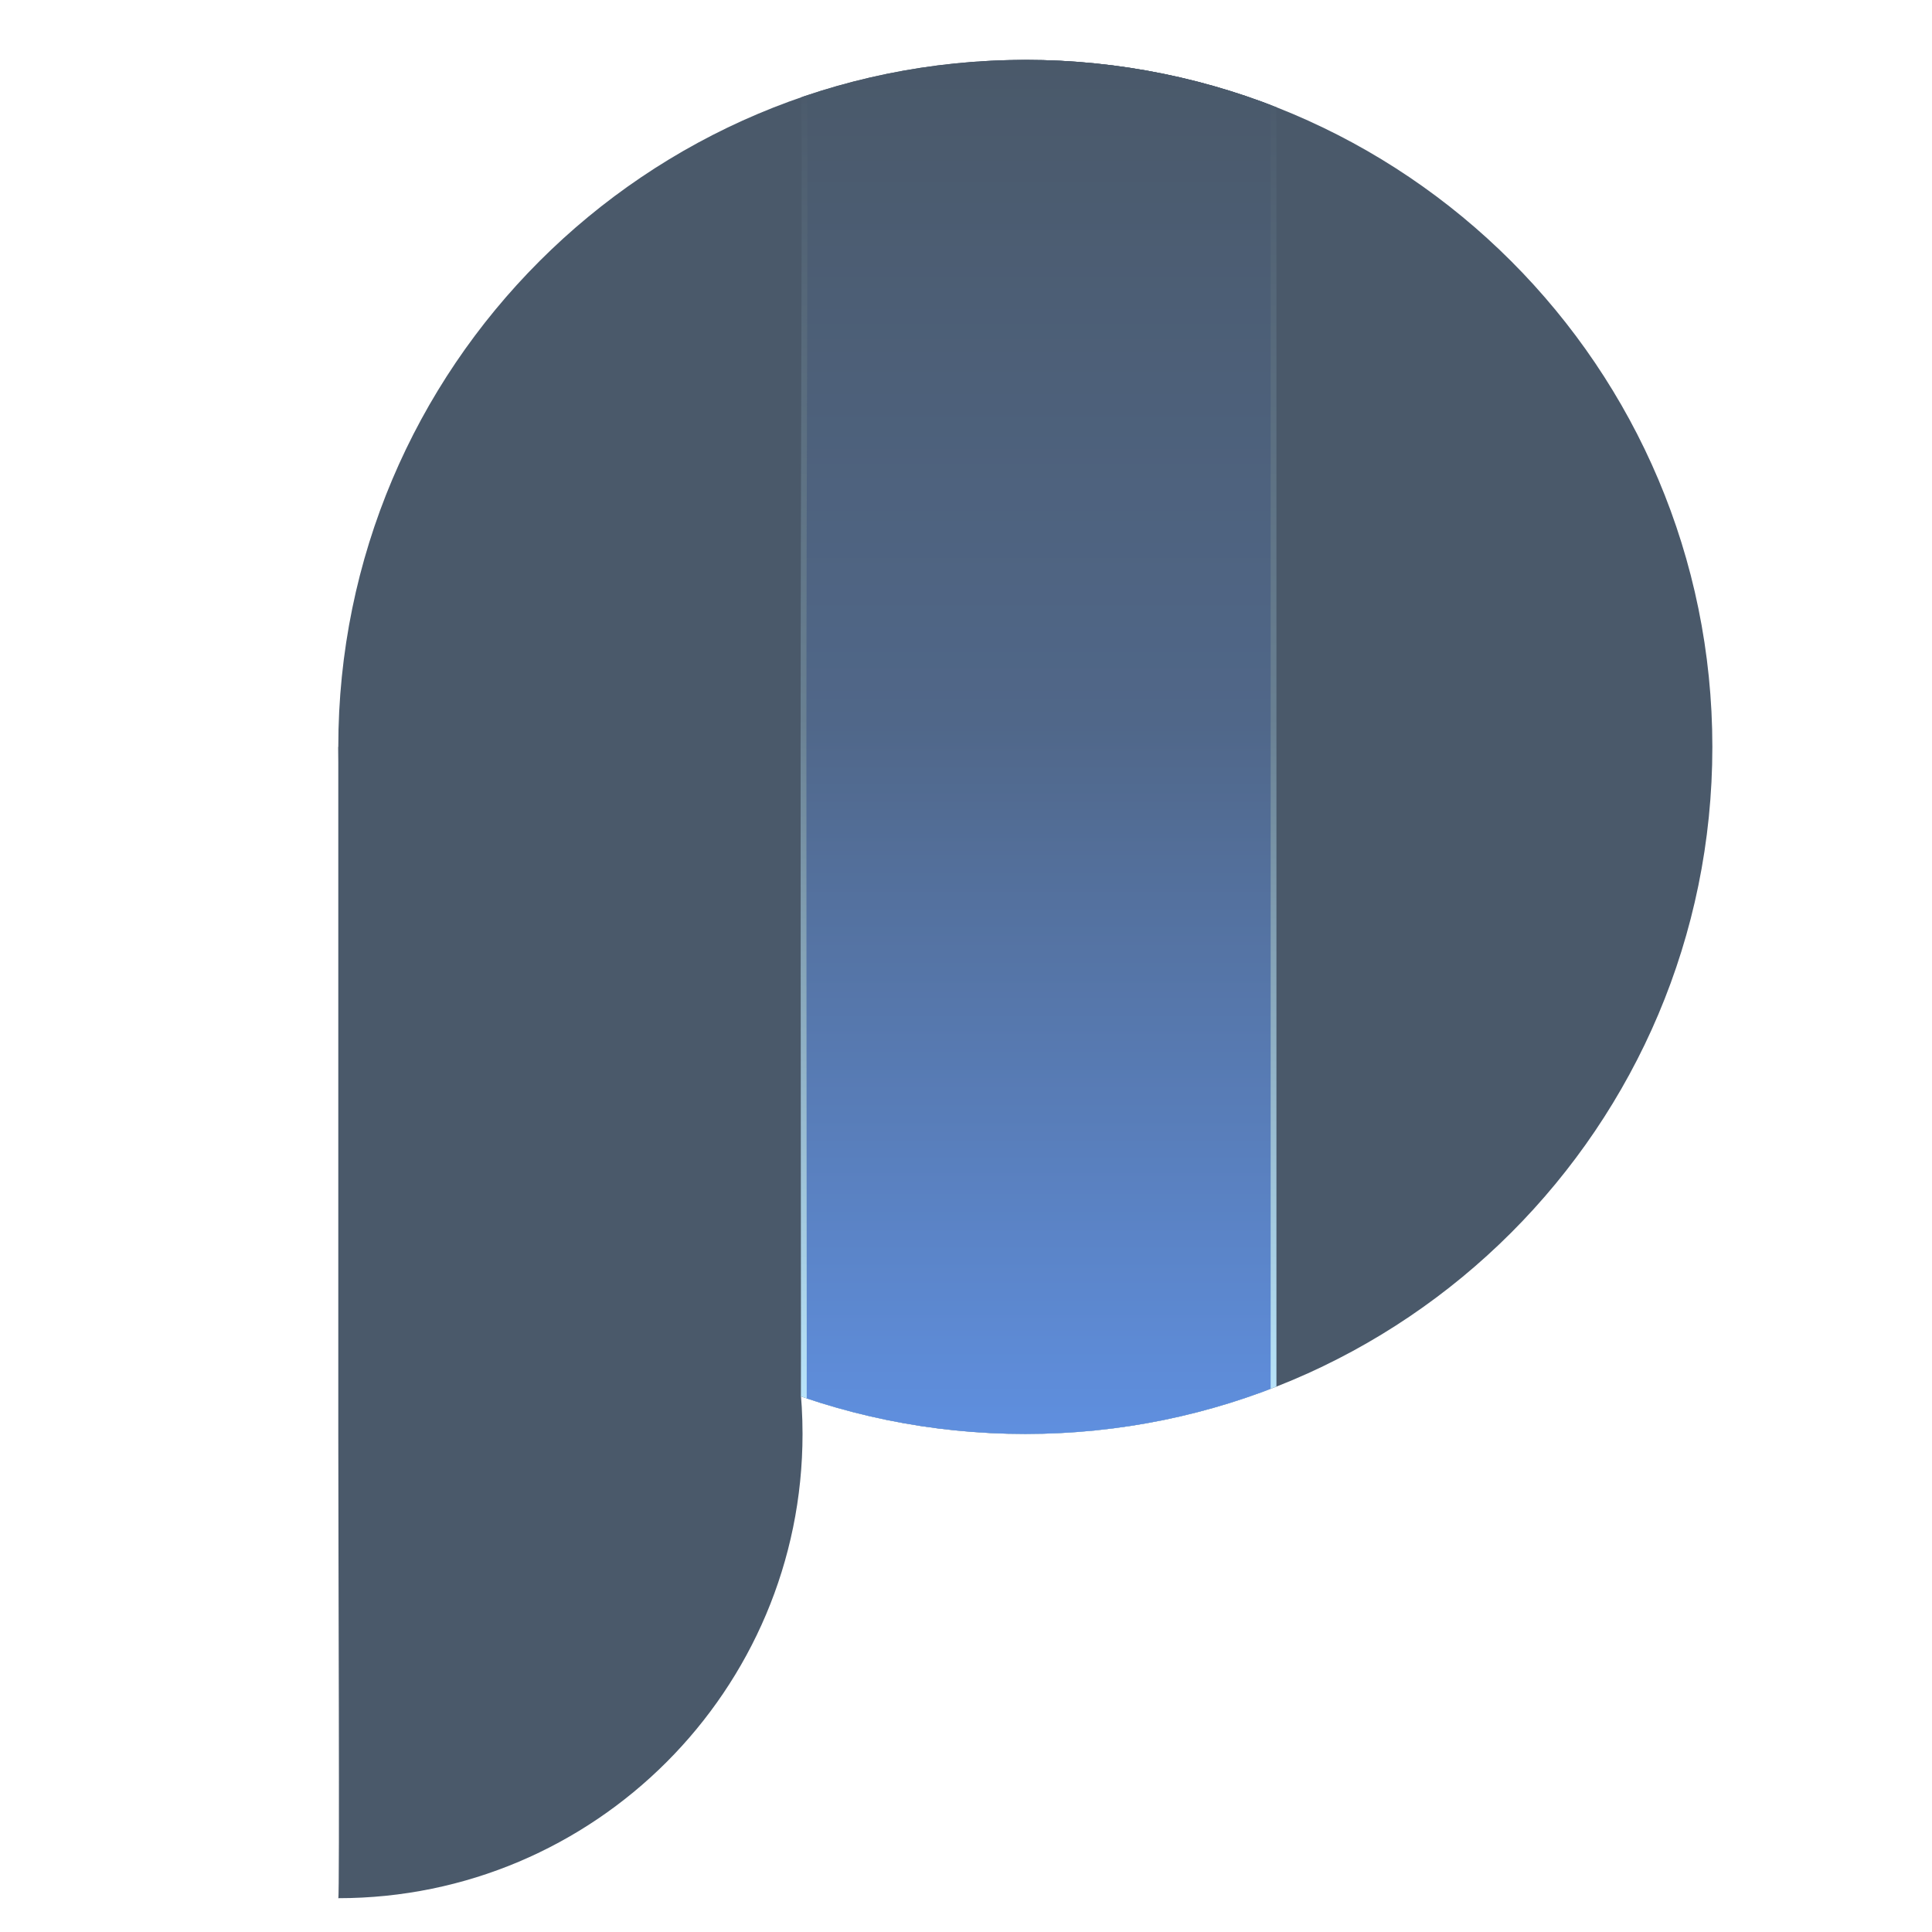
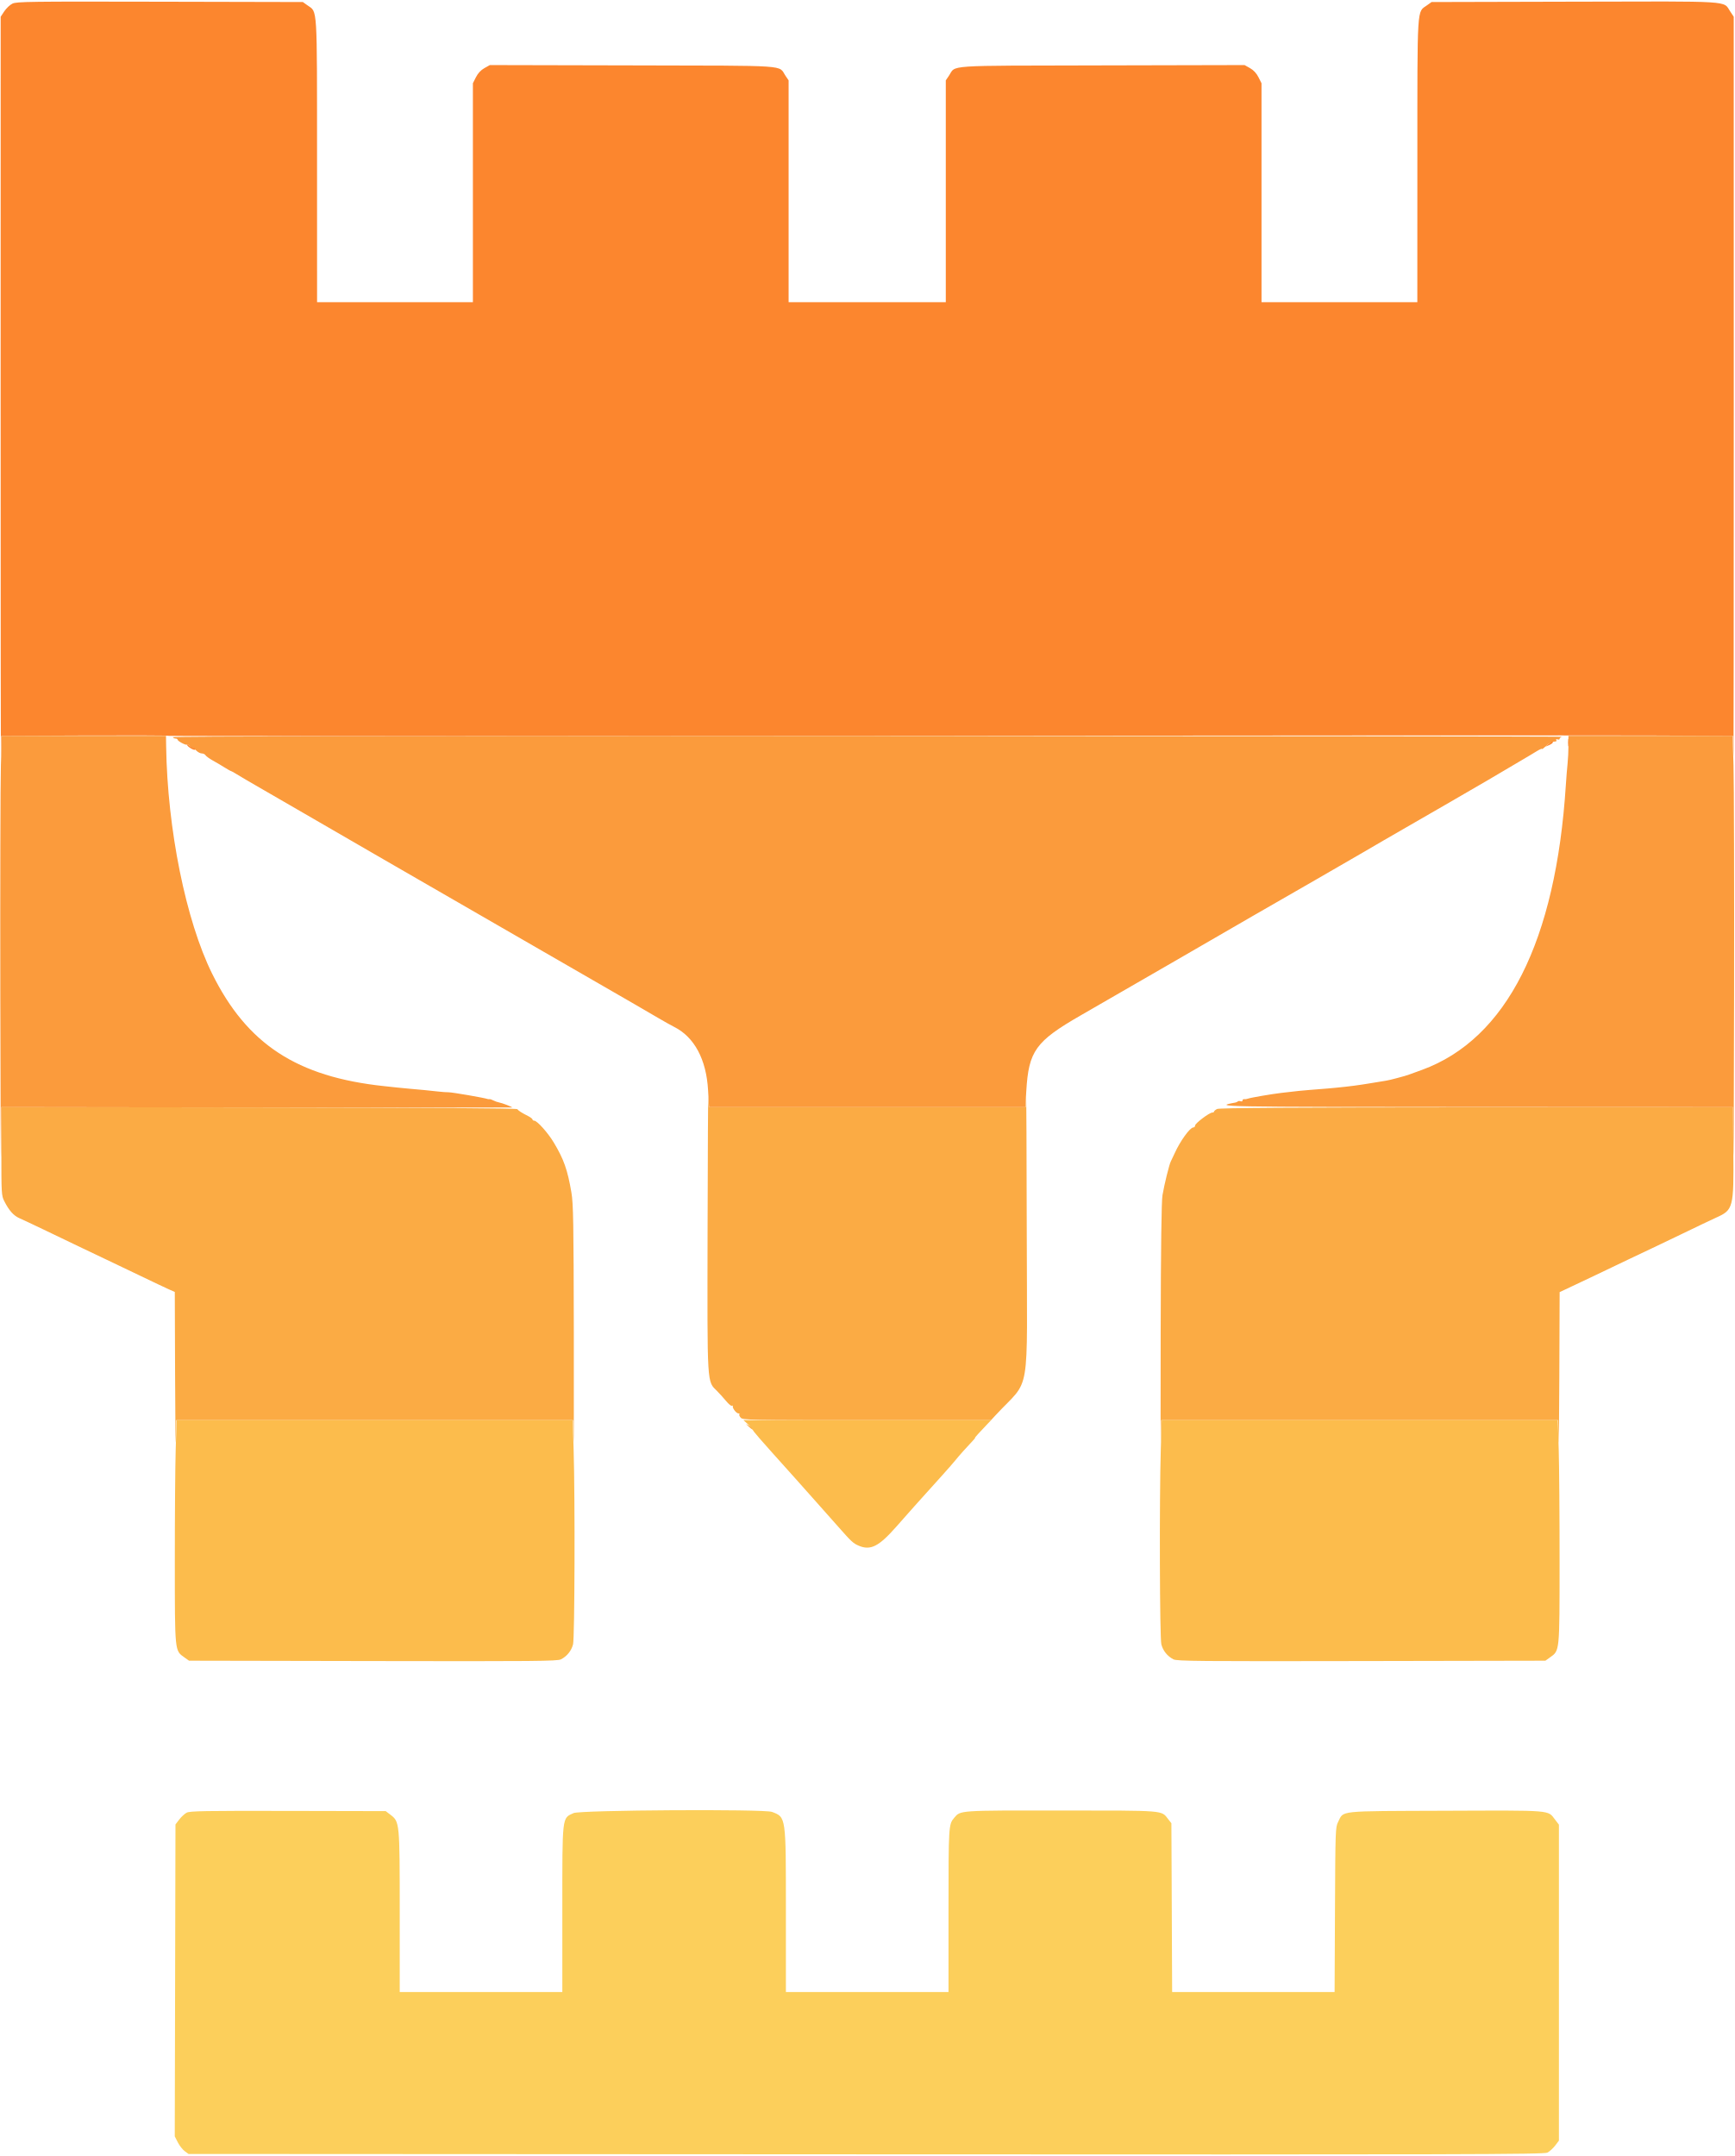
- <svg xmlns="http://www.w3.org/2000/svg" width="100%" height="100%" viewBox="0 0 1000 1000" version="1.1" xml:space="preserve" style="fill-rule:evenodd;clip-rule:evenodd;stroke-linejoin:round;stroke-miterlimit:1.414;">
-   <circle cx="530.707" cy="386.605" r="355.605" style="fill:#4a596a;" />
-   <path d="M175.101,386.605c57.888,0 111.022,135.83 152.523,169.979c53.577,44.085 87.767,110.895 87.767,185.627c0,132.619 -107.67,240.289 -240.29,240.289c0.746,0 0,-181.97 0,-240.289c0,-58.319 0.006,-222.986 0,-355.606Z" style="fill:#4a596a;" />
-   <g id="Livello1">
-     <clipPath id="_clip1">
-       <circle cx="530.707" cy="386.605" r="355.605" />
-     </clipPath>
-     <g clip-path="url(#_clip1)">
-       <clipPath id="_clip2">
-         <path d="M532.586,30c45.078,0 88.256,8.012 128.121,22.658c0.028,0.01 -0.027,180.949 -0.027,333.447c0,152.499 0.436,333.298 0.027,333.448c-39.865,14.645 -83.043,22.658 -128.121,22.658c-41.3,0 -81.005,-6.726 -118.029,-19.116c0.11,0.036 -0.166,-180.8 -0.166,-336.99c0,-156.155 1.192,-337.332 0.072,-336.957c37.051,-12.411 76.788,-19.148 118.123,-19.148Z" />
-       </clipPath>
-       <g clip-path="url(#_clip2)">
-         <path d="M414.391,30l0,712.211l246.289,0l0,-712.211l-246.289,0Z" style="fill:url(#_Linear3);" />
-       </g>
-       <clipPath id="_clip4">
-         <path d="M532.707,31c43.98,0 86.105,8.035 125,22.721c0.027,0.011 -0.027,181.458 -0.027,334.384c0,152.927 0.425,334.234 0.027,334.384c-38.895,14.687 -81.02,22.722 -125,22.722c-40.294,0 -79.032,-6.745 -115.154,-19.17c0.107,0.037 -0.162,-181.308 -0.162,-337.936c0,-156.593 1.162,-338.279 0.071,-337.904c36.148,-12.445 74.917,-19.201 115.245,-19.201Z" />
-       </clipPath>
-       <g clip-path="url(#_clip4)">
-         <path d="M417.391,31l0,714.211l240.289,0l0,-714.211l-240.289,0Z" style="fill:url(#_Linear5);" />
-       </g>
-     </g>
+ <svg xmlns="http://www.w3.org/2000/svg" id="svg" version="1.1" width="400" height="497.188" viewBox="0, 0, 400,497.188">
+   <g id="svgg">
+     <path id="path0" d="M163.187 283.504 C 163.117 320.247,163.007 318.404,165.423 320.832 C 165.964 321.375,166.881 322.392,167.461 323.091 C 168.041 323.791,168.642 324.285,168.797 324.190 C 168.952 324.094,169.045 324.132,169.004 324.274 C 168.877 324.716,169.816 325.938,170.284 325.938 C 170.529 325.938,170.635 326.032,170.520 326.147 C 170.405 326.261,170.544 326.613,170.829 326.928 C 171.324 327.474,172.623 327.500,199.952 327.500 L 228.557 327.500 229.669 326.299 C 237.848 317.465,236.850 323.401,236.796 283.906 C 236.771 265.688,236.702 251.801,236.643 253.047 L 236.535 255.313 200.000 255.313 L 163.465 255.313 163.357 253.047 C 163.298 251.801,163.221 265.506,163.187 283.504 M0.313 265.477 C 0.313 275.210,0.341 275.707,0.973 276.966 C 2.064 279.137,3.126 280.334,4.489 280.930 C 5.200 281.240,7.750 282.439,10.156 283.594 C 12.563 284.749,16.289 286.538,18.438 287.569 C 20.586 288.600,23.328 289.905,24.531 290.469 C 25.734 291.033,29.180 292.679,32.188 294.128 C 35.195 295.576,38.254 297.025,38.984 297.347 L 40.313 297.933 40.382 317.326 C 40.420 327.992,40.494 334.645,40.546 332.109 L 40.642 327.500 86.406 327.500 L 132.171 327.500 132.278 332.109 C 132.337 334.645,132.364 323.500,132.338 307.344 C 132.296 281.827,132.223 277.579,131.783 275.000 C 130.884 269.738,130.032 267.327,127.695 263.438 C 126.365 261.225,123.870 258.438,123.220 258.438 C 122.996 258.438,122.813 258.313,122.813 258.161 C 122.812 258.008,122.355 257.653,121.797 257.371 C 120.339 256.634,119.564 256.139,119.308 255.781 C 119.161 255.575,98.839 255.441,59.699 255.387 L 0.313 255.305 0.313 265.477 M280.703 255.737 C 280.316 255.929,280.000 256.193,280.000 256.324 C 280.000 256.455,279.812 256.563,279.582 256.563 C 278.920 256.563,275.625 259.049,275.625 259.548 C 275.625 259.797,275.438 260.000,275.209 260.000 C 274.444 260.000,272.173 263.141,270.916 265.938 C 270.568 266.711,270.166 267.562,270.021 267.829 C 269.668 268.483,268.526 273.110,268.097 275.625 C 267.864 276.992,267.728 287.319,267.682 307.188 C 267.644 323.430,267.661 334.645,267.721 332.109 L 267.829 327.500 313.594 327.500 L 359.358 327.500 359.454 332.109 C 359.506 334.645,359.582 328.000,359.622 317.344 L 359.695 297.969 360.863 297.423 C 363.848 296.030,370.955 292.650,375.739 290.348 C 378.638 288.954,381.044 287.813,381.087 287.813 C 381.131 287.813,384.103 286.390,387.692 284.652 C 391.282 282.914,394.922 281.178,395.781 280.794 C 399.749 279.022,399.869 278.559,399.757 265.445 L 399.671 255.313 340.539 255.351 C 297.771 255.379,281.212 255.486,280.703 255.737 M172.721 329.024 C 173.441 329.716,173.926 329.912,173.595 329.377 C 173.489 329.206,173.094 328.907,172.717 328.713 L 172.031 328.360 172.721 329.024 " stroke="none" fill="#fbab44" fill-rule="evenodd" />
+     <path id="path1" d="M0.207 176.484 C 0.094 180.223,0.034 204.094,0.074 229.531 C 0.115 254.969,0.186 271.175,0.234 265.545 L 0.321 255.309 59.223 255.389 C 91.619 255.433,118.125 255.435,118.125 255.395 C 118.125 255.251,115.844 254.370,115.142 254.243 C 114.750 254.172,114.142 253.960,113.790 253.771 C 113.438 253.583,113.039 253.448,112.903 253.470 C 112.767 253.493,112.586 253.484,112.500 253.451 C 111.792 253.175,104.237 251.869,103.433 251.884 C 103.006 251.892,101.953 251.817,101.094 251.717 C 99.332 251.512,96.400 251.225,94.531 251.076 C 93.844 251.021,92.508 250.892,91.563 250.789 C 90.617 250.686,89.281 250.542,88.594 250.469 C 68.487 248.333,56.970 240.804,48.921 224.531 C 42.866 212.290,38.598 191.192,38.317 172.109 L 38.281 169.688 19.347 169.688 L 0.412 169.688 0.207 176.484 M39.844 170.000 C 39.950 170.172,40.240 170.313,40.487 170.313 C 40.735 170.313,40.938 170.418,40.939 170.547 C 40.942 170.889,42.824 171.905,43.117 171.724 C 43.254 171.639,43.540 171.779,43.753 172.035 C 43.965 172.291,44.262 172.500,44.413 172.500 C 44.564 172.500,44.969 172.781,45.313 173.125 C 45.656 173.469,46.212 173.750,46.547 173.750 C 46.882 173.750,47.269 173.940,47.406 174.173 C 47.544 174.405,48.310 174.957,49.110 175.399 C 49.909 175.841,51.136 176.565,51.838 177.008 C 52.539 177.450,53.189 177.813,53.282 177.813 C 53.375 177.813,53.975 178.147,54.616 178.556 C 55.257 178.964,58.172 180.669,61.094 182.345 C 64.016 184.020,68.023 186.338,70.000 187.495 C 74.085 189.886,97.436 203.374,124.375 218.902 C 147.524 232.246,148.698 232.924,151.719 234.704 C 153.094 235.514,154.790 236.464,155.489 236.815 C 160.132 239.149,162.895 244.302,163.298 251.380 L 163.522 255.313 199.996 255.313 L 236.471 255.313 236.688 251.641 C 237.236 242.355,238.811 240.161,249.253 234.146 C 264.241 225.511,277.317 217.958,288.906 211.239 C 290.994 210.029,296.178 207.048,303.281 202.973 C 307.406 200.607,312.398 197.720,314.375 196.559 C 316.352 195.398,318.461 194.168,319.063 193.826 C 319.664 193.484,322.898 191.618,326.250 189.679 C 329.602 187.741,332.766 185.916,333.281 185.625 C 334.295 185.052,341.339 180.967,343.125 179.916 C 343.727 179.563,345.977 178.235,348.125 176.967 C 350.273 175.698,352.313 174.495,352.656 174.292 C 353.000 174.090,353.809 173.602,354.453 173.208 C 355.098 172.814,355.625 172.590,355.625 172.710 C 355.625 172.831,356.030 172.542,356.525 172.068 C 357.311 171.314,357.854 171.055,358.847 170.961 C 358.986 170.948,359.013 170.798,358.908 170.629 C 358.799 170.451,358.924 170.399,359.203 170.506 C 359.469 170.608,359.688 170.547,359.688 170.369 C 359.688 170.191,359.934 169.982,360.234 169.903 C 360.535 169.824,288.527 169.744,200.216 169.724 C 93.243 169.700,39.715 169.792,39.844 170.000 M361.724 171.954 C 361.726 173.200,361.637 175.063,361.525 176.094 C 361.413 177.125,361.234 179.336,361.127 181.006 C 358.825 217.064,347.461 239.582,327.963 246.718 C 325.065 247.779,324.284 248.053,323.910 248.143 C 323.830 248.162,323.023 248.383,322.116 248.633 C 321.210 248.884,320.117 249.142,319.688 249.208 C 319.258 249.273,317.641 249.538,316.094 249.797 C 313.333 250.258,311.392 250.513,308.281 250.822 C 306.745 250.975,306.251 251.017,302.188 251.334 C 300.248 251.485,299.357 251.578,295.577 252.021 C 293.281 252.291,288.384 253.131,287.813 253.354 C 287.555 253.454,287.168 253.508,286.953 253.473 C 286.738 253.438,286.563 253.572,286.563 253.770 C 286.563 253.968,286.365 254.054,286.124 253.961 C 285.883 253.869,285.598 253.881,285.490 253.989 C 285.383 254.097,285.123 254.216,284.913 254.254 C 279.486 255.244,280.800 255.268,340.855 255.290 L 399.679 255.313 399.766 265.391 C 399.814 270.934,399.886 254.727,399.926 229.375 C 399.966 204.023,399.906 180.223,399.793 176.484 L 399.588 169.688 380.653 169.688 L 361.719 169.689 361.724 171.954 " stroke="none" fill="#fb9b3c" fill-rule="evenodd" />
+     <path id="path2" d="M43.051 418.013 C 42.581 418.263,41.808 418.977,41.333 419.600 L 40.469 420.732 40.387 456.698 L 40.305 492.664 41.012 494.048 C 41.401 494.809,42.116 495.722,42.601 496.075 L 43.483 496.719 199.724 496.798 C 338.186 496.868,356.068 496.823,356.873 496.408 C 357.372 496.149,358.174 495.422,358.656 494.790 L 359.531 493.642 359.531 457.212 L 359.531 420.781 358.631 419.605 C 356.922 417.371,358.257 417.478,333.366 417.572 C 308.066 417.667,309.971 417.467,308.594 420.176 C 307.992 421.360,307.965 422.117,307.881 440.391 L 307.794 459.375 289.060 459.375 L 270.326 459.375 270.241 439.914 L 270.156 420.453 269.428 419.523 C 267.785 417.426,269.037 417.528,244.756 417.513 C 220.973 417.499,221.546 417.460,220.063 419.198 C 218.773 420.710,218.750 421.077,218.750 440.489 L 218.750 459.375 200.000 459.375 L 181.250 459.375 181.250 440.507 C 181.250 418.749,181.296 419.072,178.027 417.833 C 176.227 417.152,133.830 417.407,132.284 418.108 C 129.592 419.331,129.688 418.513,129.688 440.300 L 129.688 459.375 110.938 459.375 L 92.188 459.375 92.188 440.973 C 92.188 420.244,92.175 420.112,90.046 418.489 L 88.955 417.656 66.431 417.608 C 47.275 417.567,43.778 417.628,43.051 418.013 " stroke="none" fill="#fccf5b" fill-rule="evenodd" />
+     <path id="path3" d="M2.859 0.840 C 2.283 1.125,1.439 1.922,0.984 2.610 L 0.156 3.861 0.146 91.383 C 0.140 139.521,0.179 176.834,0.232 174.302 L 0.329 169.697 19.461 169.614 C 29.984 169.569,38.760 169.602,38.962 169.688 C 39.165 169.773,111.798 169.773,200.368 169.688 C 288.939 169.602,370.016 169.569,380.539 169.614 L 399.671 169.697 399.768 174.302 C 399.821 176.834,399.860 139.521,399.854 91.383 L 399.844 3.861 399.012 2.604 C 397.377 0.133,399.990 0.294,363.069 0.386 L 330.156 0.469 329.104 1.219 C 326.750 2.898,326.890 0.648,326.882 37.109 L 326.875 69.688 308.906 69.688 L 290.938 69.688 290.938 44.441 L 290.937 19.195 290.234 17.802 C 289.772 16.886,289.103 16.169,288.281 15.707 L 287.031 15.006 254.163 15.081 C 217.137 15.166,220.575 14.931,218.828 17.497 L 218.125 18.530 218.125 44.109 L 218.125 69.688 200.000 69.688 L 181.875 69.688 181.875 44.109 L 181.875 18.530 181.172 17.497 C 179.425 14.931,182.863 15.166,145.837 15.081 L 112.969 15.006 111.719 15.707 C 110.897 16.169,110.228 16.886,109.766 17.802 L 109.062 19.195 109.063 44.441 L 109.063 69.688 91.094 69.688 L 73.125 69.688 73.118 37.109 C 73.110 0.648,73.250 2.898,70.896 1.219 L 69.844 0.469 36.875 0.395 C 6.708 0.328,3.817 0.366,2.859 0.840 M361.648 171.250 C 361.648 172.023,361.709 172.340,361.783 171.953 C 361.858 171.566,361.858 170.934,361.783 170.547 C 361.709 170.160,361.648 170.477,361.648 171.250 M357.144 171.568 L 356.406 172.198 357.266 171.830 C 357.738 171.628,358.125 171.344,358.125 171.200 C 358.125 170.810,357.958 170.873,357.144 171.568 M43.125 171.759 C 43.125 171.921,43.547 172.302,44.063 172.607 C 44.580 172.912,45.000 173.012,45.000 172.830 C 45.000 172.649,44.835 172.500,44.634 172.500 C 44.433 172.500,44.011 172.267,43.696 171.983 C 43.382 171.698,43.125 171.598,43.125 171.759 " stroke="none" fill="#fc862e" fill-rule="evenodd" />
+     <path id="path4" d="M40.519 334.297 C 40.406 338.035,40.317 349.602,40.320 360.000 C 40.327 381.137,40.273 380.601,42.542 382.218 L 43.594 382.969 86.025 383.050 C 123.482 383.122,128.563 383.076,129.374 382.657 C 130.775 381.932,131.789 380.671,132.162 379.189 C 132.542 377.680,132.636 345.641,132.293 334.297 L 132.088 327.500 86.406 327.500 L 40.725 327.500 40.519 334.297 M172.522 328.457 C 173.111 328.983,173.594 329.525,173.594 329.661 C 173.594 329.965,174.624 331.148,183.281 340.783 C 185.000 342.696,187.250 345.224,188.281 346.401 C 189.313 347.577,190.302 348.692,190.481 348.879 C 190.660 349.066,191.920 350.484,193.281 352.031 C 196.329 355.495,196.773 355.907,198.037 356.446 C 200.772 357.613,202.678 356.646,206.742 352.031 C 208.407 350.141,210.278 348.028,210.900 347.335 C 211.522 346.643,212.664 345.373,213.438 344.512 C 214.211 343.651,215.941 341.731,217.282 340.245 C 218.623 338.758,220.029 337.148,220.407 336.665 C 221.032 335.867,223.081 333.572,224.453 332.135 C 224.754 331.820,224.941 331.563,224.868 331.563 C 224.751 331.563,225.925 330.264,227.905 328.203 L 228.581 327.500 200.015 327.500 L 171.450 327.500 172.522 328.457 M267.707 334.297 C 267.364 345.641,267.458 377.680,267.838 379.189 C 268.211 380.671,269.225 381.932,270.626 382.657 C 271.437 383.076,276.518 383.122,313.975 383.050 L 356.406 382.969 357.458 382.218 C 359.727 380.601,359.673 381.137,359.680 360.000 C 359.683 349.602,359.594 338.035,359.481 334.297 L 359.275 327.500 313.594 327.500 L 267.912 327.500 267.707 334.297 " stroke="none" fill="#fcbc4c" fill-rule="evenodd" />
  </g>
-   <defs>
-     <linearGradient id="_Linear3" x1="0" y1="0" x2="1" y2="0" gradientUnits="userSpaceOnUse" gradientTransform="matrix(-1.14532e-13,-712.211,246.289,-3.96063e-14,537.535,742.211)">
-       <stop offset="0%" style="stop-color:#bde9ff;stop-opacity:1" />
-       <stop offset="52%" style="stop-color:#698092;stop-opacity:1" />
-       <stop offset="100%" style="stop-color:#4a596a;stop-opacity:1" />
-     </linearGradient>
-     <linearGradient id="_Linear5" x1="0" y1="0" x2="1" y2="0" gradientUnits="userSpaceOnUse" gradientTransform="matrix(-1.14854e-13,-714.211,240.289,-3.86415e-14,537.535,745.211)">
-       <stop offset="0%" style="stop-color:#5f8fdf;stop-opacity:1" />
-       <stop offset="52%" style="stop-color:#506789;stop-opacity:1" />
-       <stop offset="100%" style="stop-color:#4a596a;stop-opacity:1" />
-     </linearGradient>
-   </defs>
</svg>
